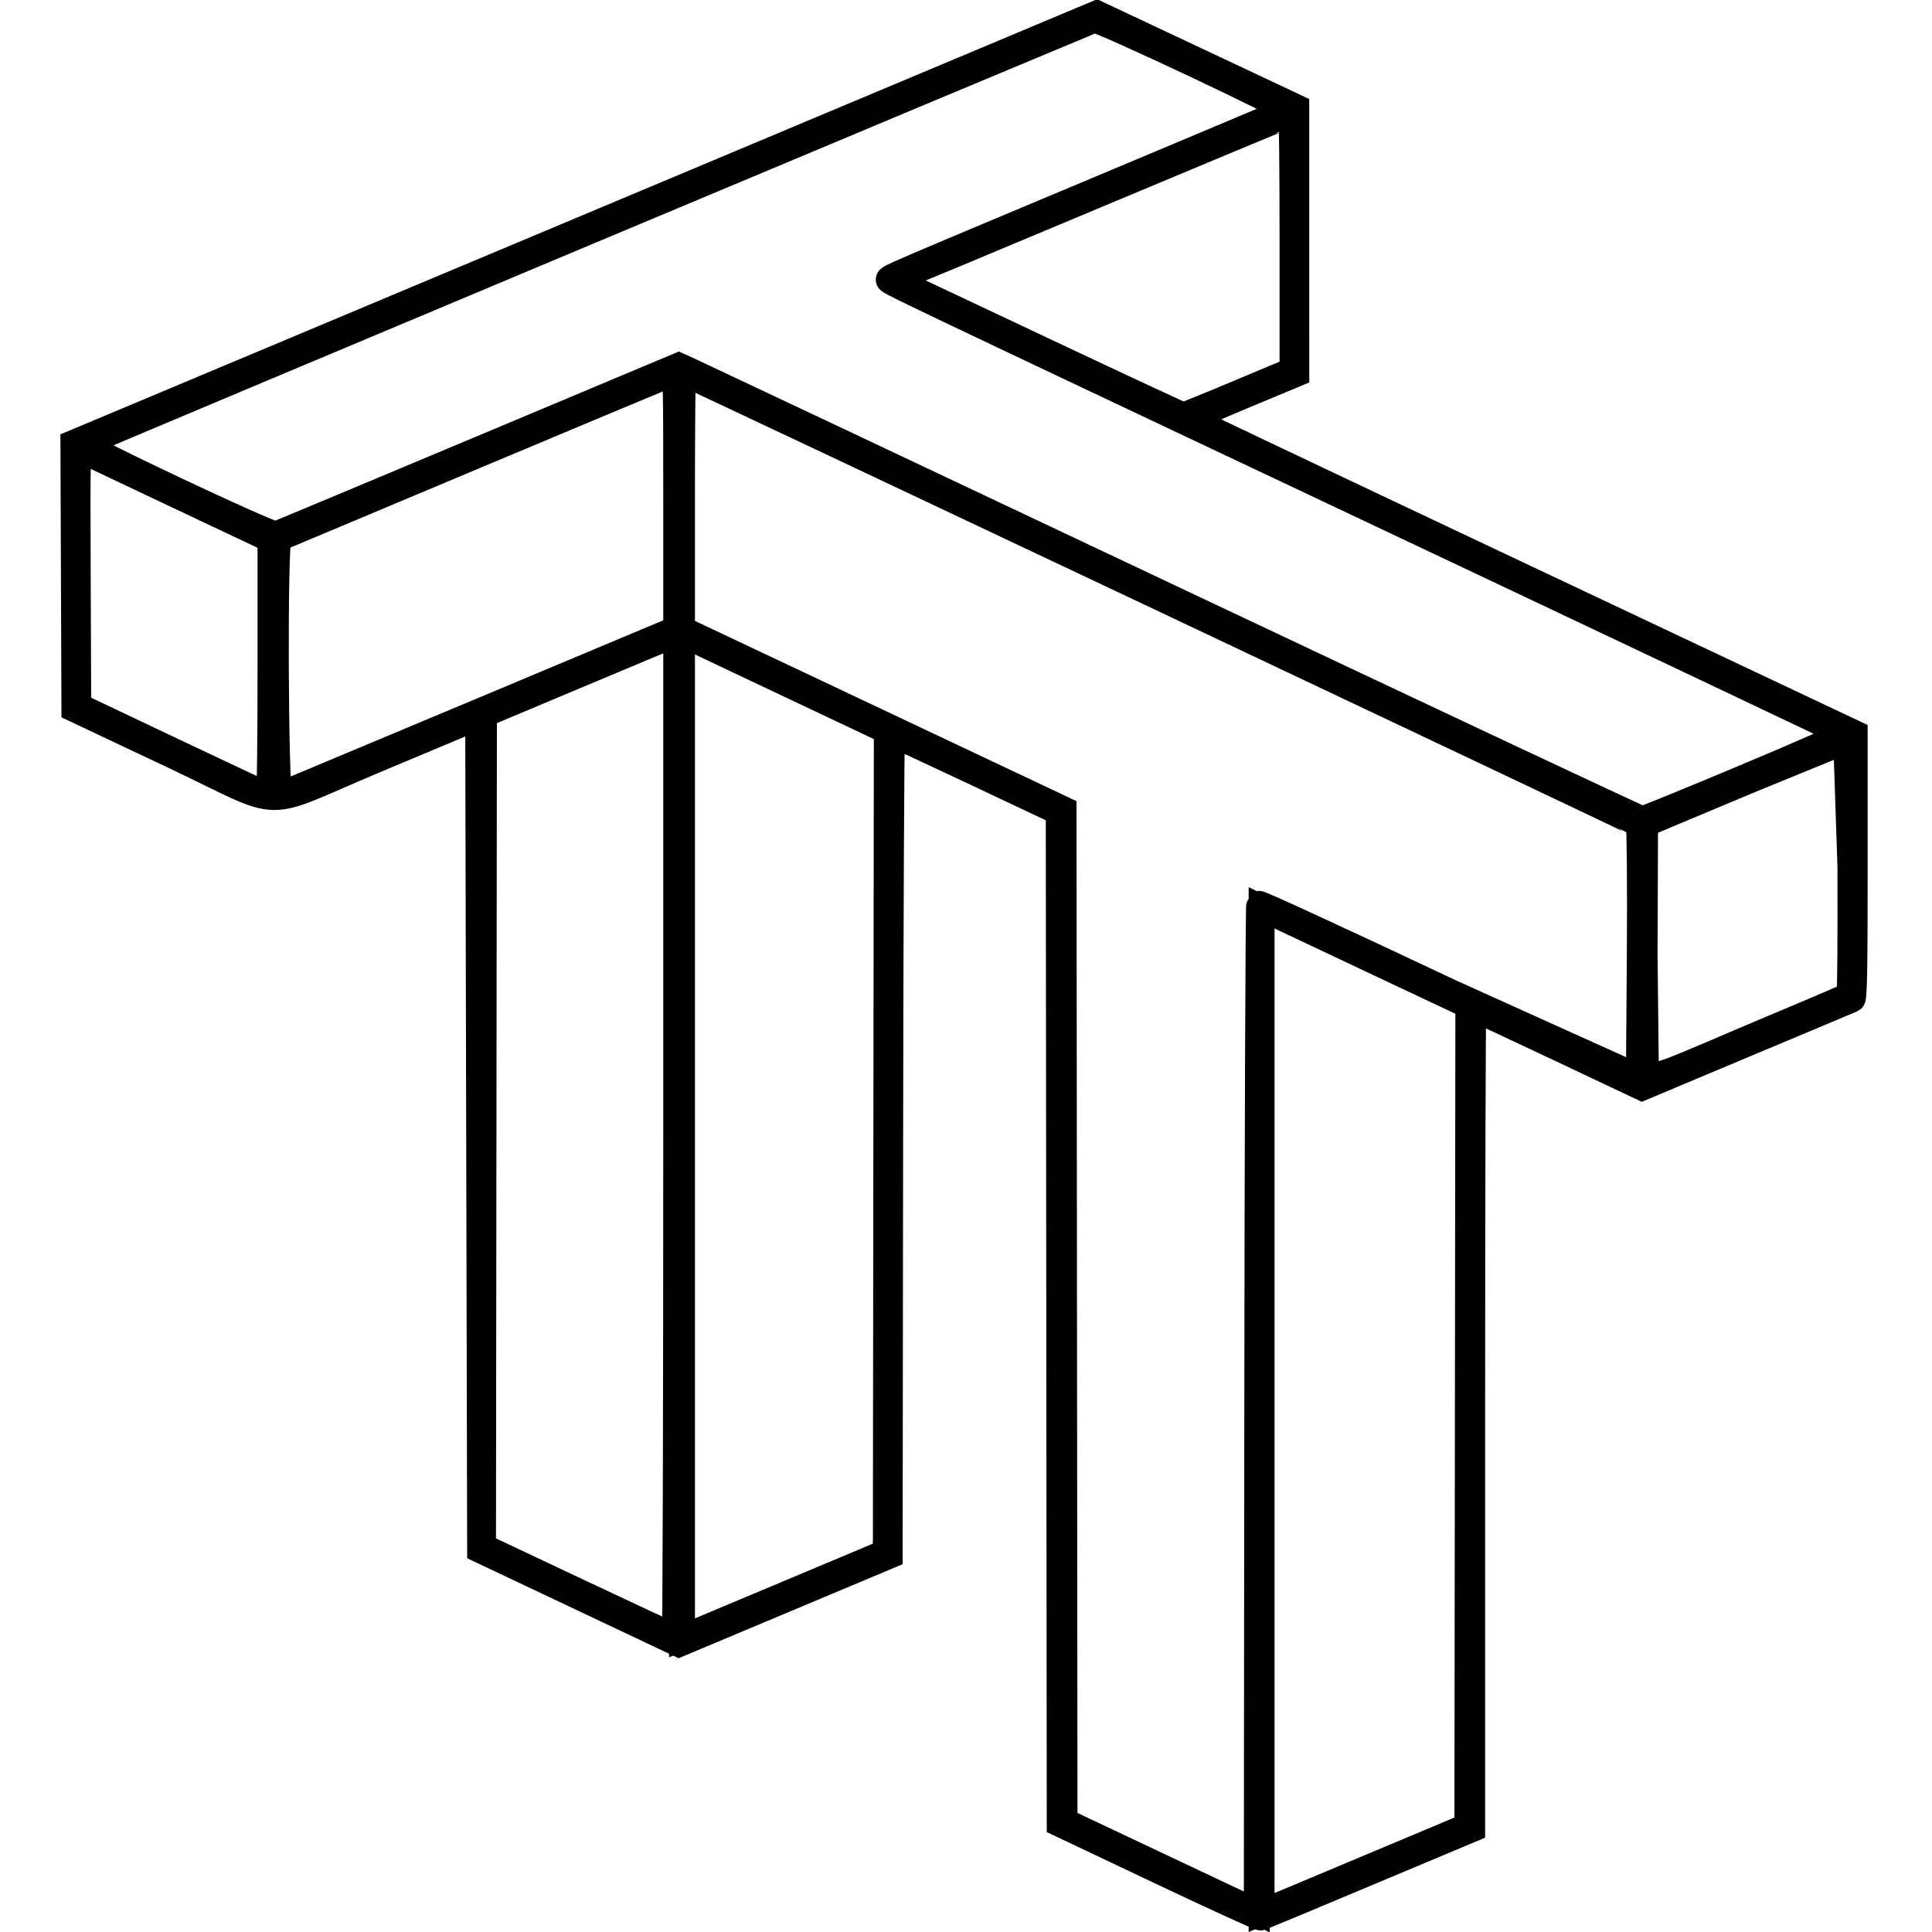
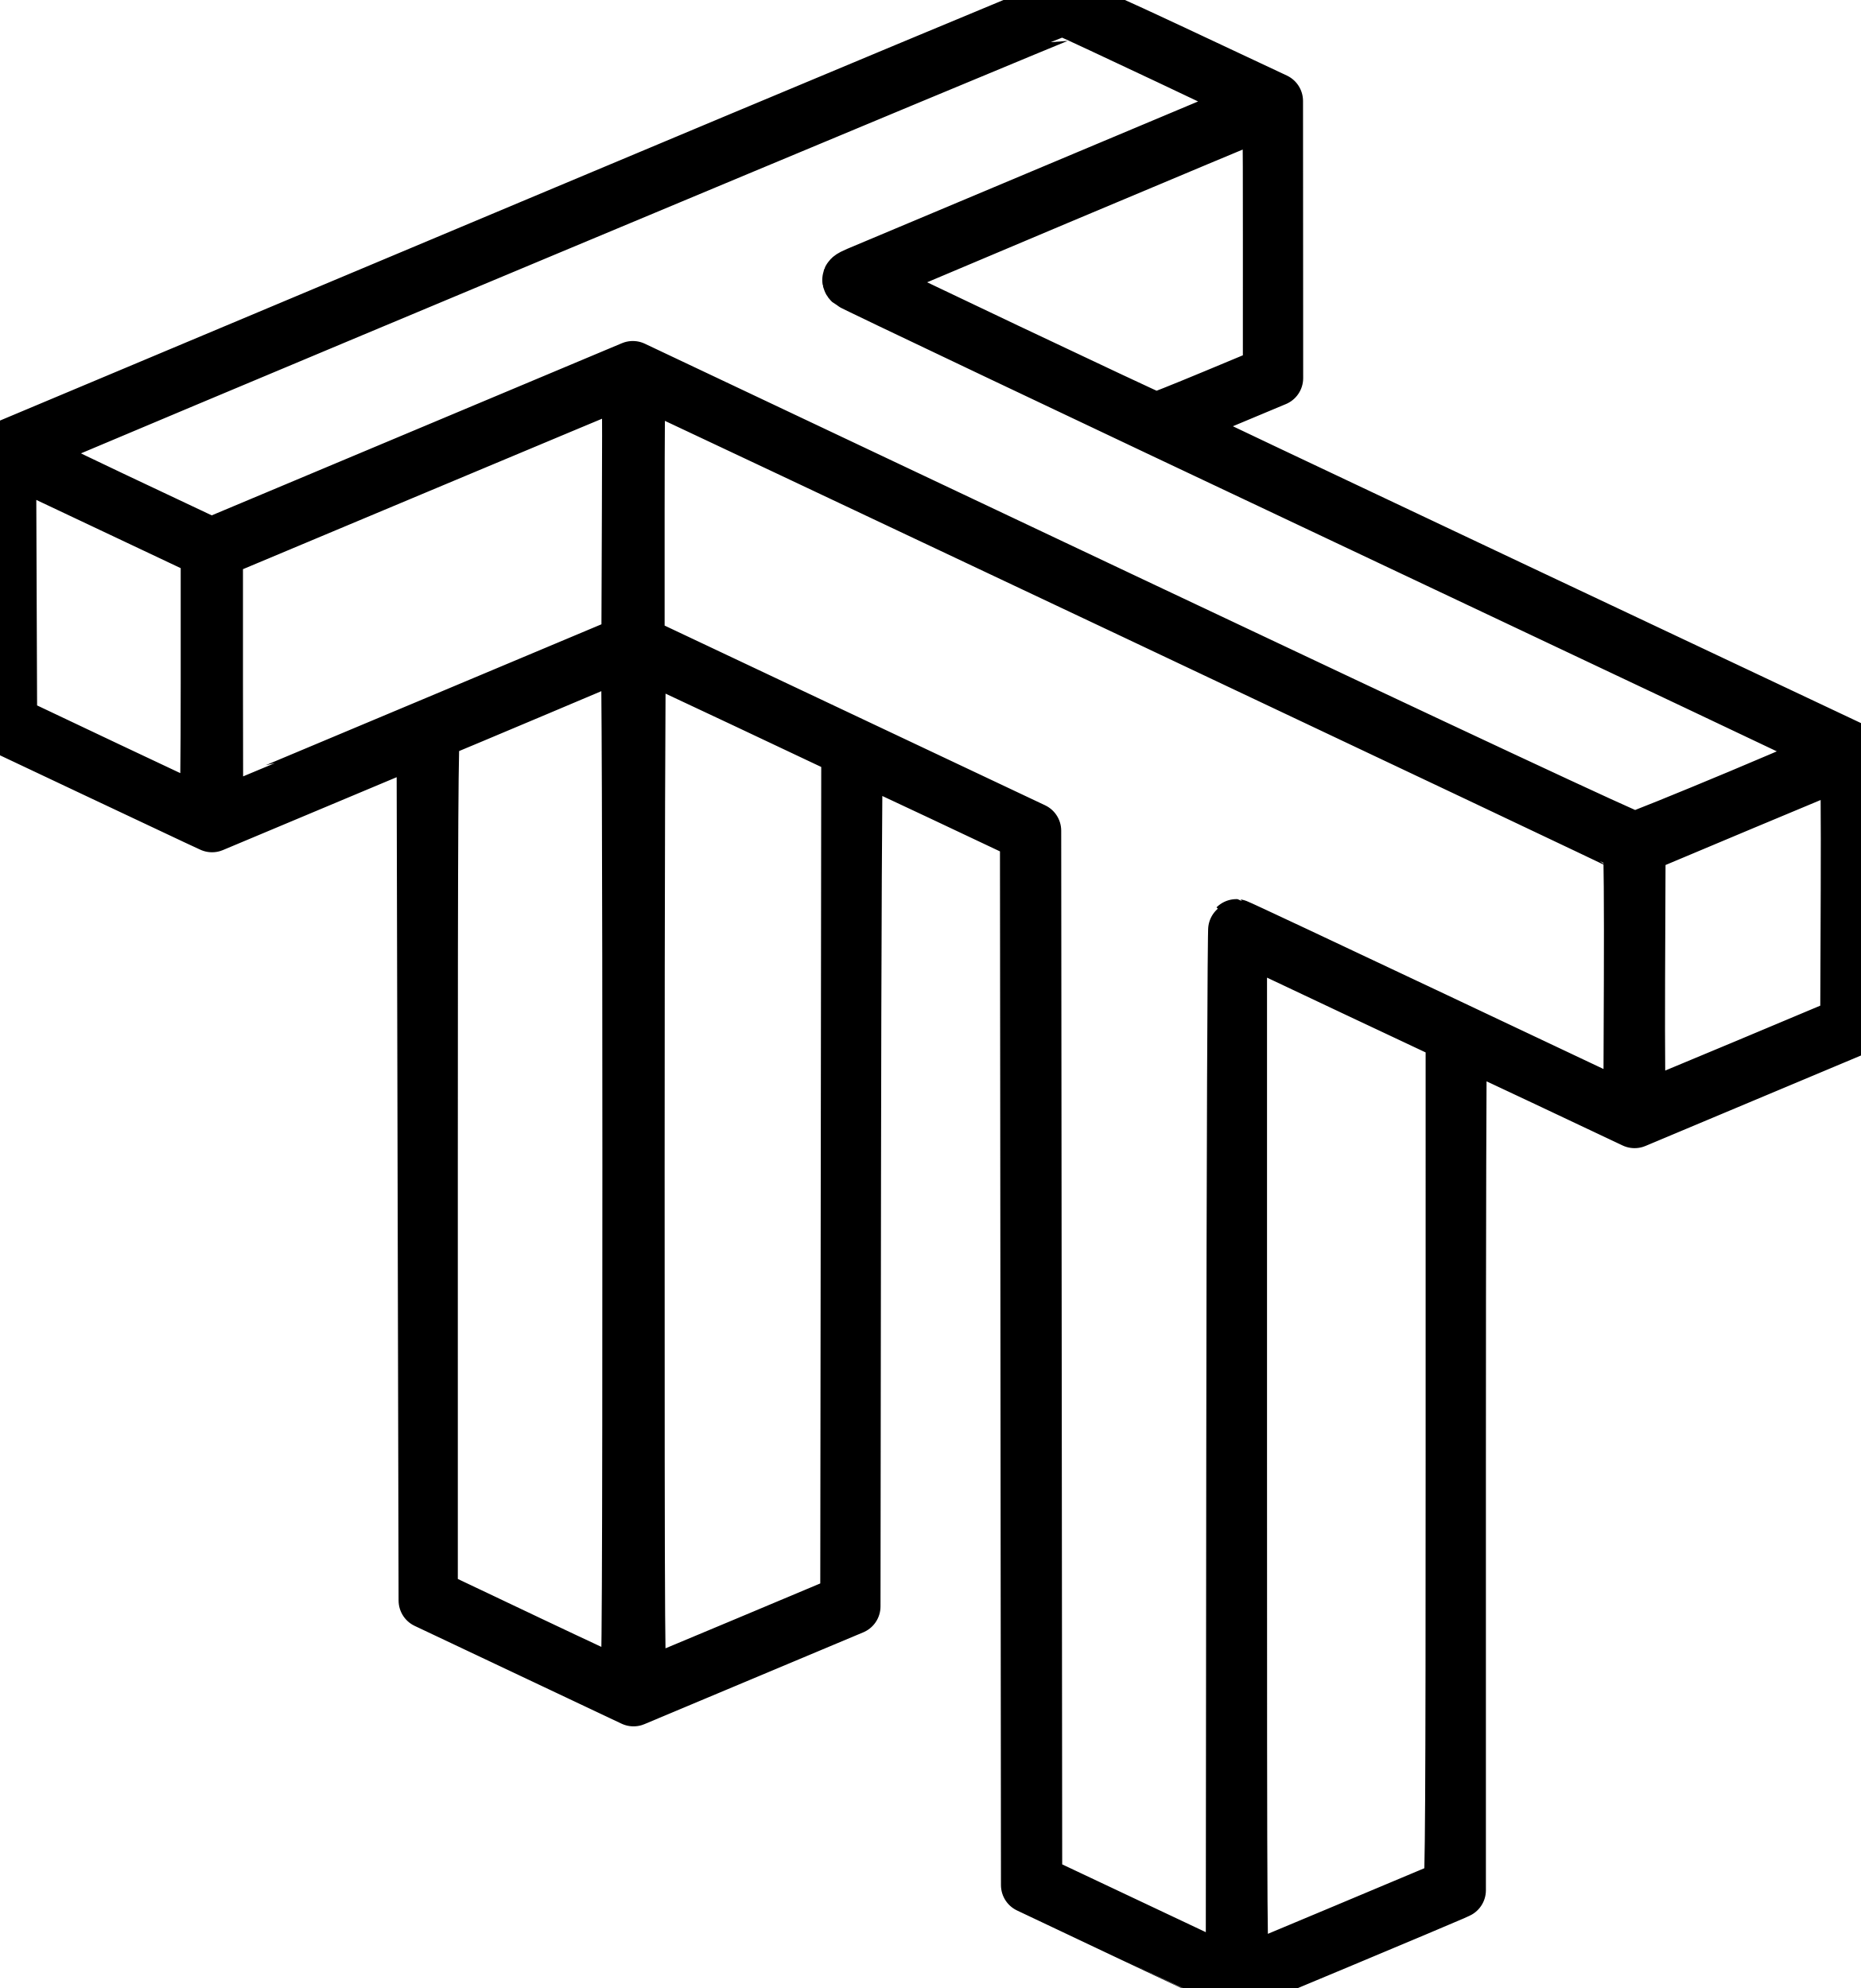
- <svg xmlns="http://www.w3.org/2000/svg" version="1.1" id="svg1" width="1000" height="1000" viewBox="0 0 1000 1000">
+ <svg xmlns="http://www.w3.org/2000/svg" version="1.1" id="svg1" width="269.814" height="288.367" viewBox="0 0 269.814 288.367">
  <defs id="defs1" />
-   <g id="g1">
-     <path style="fill:#000000;stroke:#000000;stroke-width:13.4;stroke-dasharray:none;stroke-opacity:1" d="m 600,968.445 -51.5,-24.409 -0.252,-261.855 -0.252,-261.855 -42.748,-20.173 c -23.511,-11.095 -43.085,-20.168 -43.496,-20.163 -0.411,0.006 -0.861,95.675 -1,212.598 L 460.5,805.176 405.961,828.071 351.421,850.965 299.961,826.636 248.5,802.308 248,586.721 247.5,371.134 195.182,393.067 c -62.397,26.158 -45.459,26.486 -105.891,-2.048 L 38.5,367.038 38.243,298.155 37.986,229.272 42.743,227.286 C 45.359,226.194 164.554,176.166 307.619,116.113 L 567.738,6.926 619.345,31.213 670.952,55.5 l 0.011,69 0.011,69 -27.435,11.43 c -15.089,6.286 -27.273,11.686 -27.076,12 0.197,0.314 77.57,37.02 171.94,81.57 l 171.581,81 0.008,68.643 c 0.007,53.986 -0.259,68.75 -1.242,69.146 -0.688,0.277 -25.45,10.667 -55.029,23.089 l -53.779,22.586 -43.348,-20.482 C 782.754,531.217 762.967,522 762.624,522 762.281,522 762,617.564 762,734.363 v 212.363 l -54.153,22.727 c -29.784,12.5 -54.647,22.878 -55.25,23.063 C 651.994,992.702 628.325,981.869 600,968.445 Z m 51.754,-500.599 c 0.413,-0.413 44.849,20.078 98.748,45.536 l 97.784,44.155 0.47,-63.896 c 0.267,-36.314 -0.092,-66.376 -0.518,-66.802 C 847.411,426.011 354.472,193 353.548,193 353.247,193 353,222.839 353,259.309 v 66.309 l 98.75,46.644 98.75,46.644 0.252,261.861 0.252,261.861 49.748,23.485 49.748,23.485 0.252,-260.501 c 0.139,-143.276 0.59,-260.839 1.003,-261.252 z M 714.5,964.105 l 45,-18.894 0.252,-212.372 0.252,-212.372 -50.752,-23.905 C 681.339,483.414 657.263,472.048 655.75,471.303 L 653,469.949 v 259.984 259.984 l 8.25,-3.459 c 4.537,-1.902 28.5,-11.961 53.25,-22.353 z M 458.752,590.864 459.005,378.286 439.252,368.963 C 428.389,363.835 404.538,352.56 386.25,343.907 L 353,328.175 v 259.789 259.789 l 52.75,-22.156 52.75,-22.156 z M 350,587.57 V 328.14 l -5.75,2.365 c -3.163,1.301 -25.55,10.682 -49.75,20.847 l -44,18.483 -0.241,215.333 -0.241,215.333 49.241,23.244 c 27.082,12.784 49.578,23.246 49.991,23.25 0.412,0.004 0.75,-116.737 0.75,-259.424 z m 566.5,-55.038 c 22,-9.21 40.341,-17.061 40.757,-17.446 0.416,-0.385 0.641,-30.464 0.5,-66.842 l -2.174,-64.793 -51.083,20.893 -53,22.242 -0.257,66.658 0.702,65.272 11.798,-3.927 C 870.954,552.19 894.5,541.742 916.5,532.532 Z M 903.246,402.302 c 28.46,-11.941 51.41,-22.046 51,-22.455 C 953.836,379.438 845.95,328.291 714.5,266.188 456.743,144.411 460,145.965 460,144.725 460,143.548 459.911,143.586 567.5,98.477 620.85,76.109 665.074,57.489 665.774,57.1 667.527,56.128 569.117,9.738 566.5,10.302 564.5,10.733 46.315,228.15 43.625,229.687 c -1.969,1.125 96.674,47.671 99.277,46.844 1.027,-0.326 48.337,-20.099 105.134,-43.94 l 103.267,-43.347 5.099,2.29 C 359.206,192.794 471.075,245.608 605,308.899 c 133.925,63.291 244.175,115.084 245,115.095 0.825,0.011 24.786,-9.75 53.246,-21.691 z M 140,345.642 V 279.284 L 91.75,256.503 C 65.213,243.974 42.709,233.317 41.743,232.822 c -1.669,-0.855 -1.744,2.453 -1.5,65.828 l 0.257,66.728 49,23.232 c 26.95,12.778 49.337,23.268 49.75,23.311 0.412,0.043 0.75,-29.783 0.75,-66.28 z M 248.25,368.217 350,325.529 v -66.381 c 0,-62.741 -0.096,-66.354 -1.75,-65.889 -0.963,0.271 -46.975,19.498 -102.25,42.726 -55.275,23.228 -101.062,42.458 -101.75,42.731 -2.277,0.906 -1.777,133.695 0.5,132.843 0.963,-0.36 47.538,-19.864 103.5,-43.342 z M 641.173,203.321 669,191.642 V 125.321 C 669,88.844 668.712,59 668.359,59 c -0.353,0 -46.14,19.073 -101.75,42.384 C 510.999,124.695 464.825,143.983 464,144.247 c -1.004,0.321 -0.343,1.02 2,2.114 1.925,0.899 35.45,16.707 74.5,35.128 39.05,18.422 71.415,33.498 71.923,33.502 0.508,0.004 13.445,-5.248 28.75,-11.671 z" id="path1" />
+   <g id="g1" transform="translate(-36,-5.19514)">
+     <path style="fill:#000000;fill-opacity:1;stroke:#000000;stroke-width:8.156;stroke-linecap:square;stroke-linejoin:round;stroke-dasharray:none;stroke-opacity:1;paint-order:markers fill stroke" d="m 200.251,285.732 -14.998,-7.101 -0.073,-76.262 -0.073,-76.262 -12.449,-5.88 c -6.847,-3.234 -12.547,-5.88 -12.667,-5.88 -0.12,1.8e-4 -0.251,27.87 -0.291,61.932 l -0.073,61.932 -15.872,6.66 -15.872,6.66 -14.998,-7.09 -14.998,-7.09 -0.146,-62.774 -0.146,-62.774 -15.42,6.469 -15.42,6.469 -2.053,-0.952 c -1.129,-0.524 -7.885,-3.707 -15.013,-7.075 L 36.728,110.591 V 90.453 70.316 L 113.32,38.15 C 155.446,20.46 190.188,5.959 190.525,5.926 c 0.336,-0.033 7.31,3.086 15.497,6.93 l 14.885,6.989 0.011,20.1 0.011,20.1 -7.984,3.339 c -4.391,1.837 -7.942,3.407 -7.891,3.49 0.051,0.083 22.579,10.766 50.062,23.74 l 49.969,23.589 -0.069,20.039 -0.069,20.039 -15.937,6.69 -15.937,6.69 -12.658,-5.98 c -6.962,-3.289 -12.732,-5.98 -12.821,-5.98 -0.089,0 -0.163,27.827 -0.163,61.839 v 61.839 l -0.801,0.365 c -1.445,0.659 -31.216,13.125 -31.299,13.106 -0.044,-0.01 -6.83,-3.214 -15.079,-7.119 z m 15.071,-146.038 c 0.12,0.005 13.061,6.08 28.758,13.5 l 28.54,13.491 0.075,-19.235 c 0.041,-10.579 -0.024,-19.333 -0.146,-19.453 -0.228,-0.225 -143.843,-68.108 -144.092,-68.108 -0.077,0 -0.14,8.693 -0.14,19.317 v 19.317 l 28.759,13.585 28.759,13.585 0.073,76.261 0.073,76.261 14.488,6.84 14.488,6.84 0.073,-76.105 c 0.04,-41.857 0.171,-76.1 0.291,-76.095 z m 16.09,145.607 c 8.089,-3.403 14.871,-6.252 15.071,-6.33 0.29,-0.114 0.364,-12.769 0.363,-61.924 l -9.7e-4,-61.782 -14.488,-6.821 c -7.968,-3.752 -14.979,-7.064 -15.58,-7.359 l -1.092,-0.538 v 75.613 c 0,71.872 0.025,75.606 0.51,75.471 0.28,-0.078 7.128,-2.926 15.217,-6.329 z M 127.445,174.76 c 0,-45.022 -0.107,-75.524 -0.264,-75.427 -0.192,0.119 -25.652,10.855 -28.495,12.017 -0.29,0.118 -0.364,12.952 -0.363,62.804 l 8.74e-4,62.655 14.196,6.74 c 7.808,3.707 14.36,6.754 14.56,6.771 0.29,0.025 0.364,-15.265 0.364,-75.56 z m 16.745,69.068 14.853,-6.237 0.073,-61.864 0.073,-61.864 -15.217,-7.186 c -8.369,-3.953 -15.316,-7.185 -15.436,-7.184 -0.12,0.001 -0.218,33.953 -0.218,75.449 0,71.722 0.025,75.439 0.51,75.285 0.28,-0.089 7.193,-2.969 15.362,-6.399 z m 144.769,-83.698 15.114,-6.347 0.075,-19.281 c 0.041,-10.605 -0.024,-19.279 -0.146,-19.277 -0.121,0.002 -7.035,2.867 -15.364,6.367 l -15.144,6.362 -0.075,19.261 c -0.041,10.619 0.037,19.261 0.176,19.261 0.138,0 7.052,-2.856 15.364,-6.347 z m -0.273,-39.392 c 8.195,-3.435 14.814,-6.334 14.707,-6.443 -0.107,-0.109 -32.433,-15.421 -71.836,-34.027 -39.403,-18.605 -71.828,-34.008 -72.057,-34.227 -0.355,-0.342 -0.209,-0.488 1.019,-1.018 0.789,-0.34 14.408,-6.063 30.266,-12.717 15.857,-6.654 28.861,-12.122 28.896,-12.15 C 219.772,20.084 191.546,6.763 191.067,6.65 190.77,6.58 39.565,69.831 38.137,70.622 c -0.186,0.103 6.144,3.248 14.068,6.989 L 66.611,84.413 97.196,71.576 127.78,58.738 200.055,92.93 c 46.146,21.831 72.538,34.167 73.003,34.123 0.4,-0.038 7.433,-2.88 15.629,-6.314 z M 66.287,104.346 V 85.025 L 55.002,79.691 C 48.796,76.757 42.242,73.661 40.439,72.812 l -3.278,-1.545 0.075,19.418 0.075,19.418 14.27,6.763 c 7.849,3.72 14.368,6.771 14.488,6.782 0.12,0.011 0.218,-8.675 0.218,-19.302 z m 31.016,6.717 29.996,-12.597 0.075,-19.321 c 0.071,-18.325 0.049,-19.311 -0.437,-19.136 -0.281,0.101 -13.846,5.776 -30.144,12.609 L 67.161,85.043 v 19.312 c 0,10.622 0.033,19.31 0.073,19.308 0.04,-0.002 13.571,-5.672 30.069,-12.601 z M 212.114,62.878 l 8.223,-3.426 0.004,-19.325 c 0.004,-18.285 -0.023,-19.315 -0.505,-19.133 -2.505,0.943 -59.179,24.805 -59.178,24.916 0.002,0.163 42.485,20.304 42.942,20.358 0.16,0.019 3.991,-1.507 8.514,-3.391 z" id="path1" />
  </g>
</svg>
